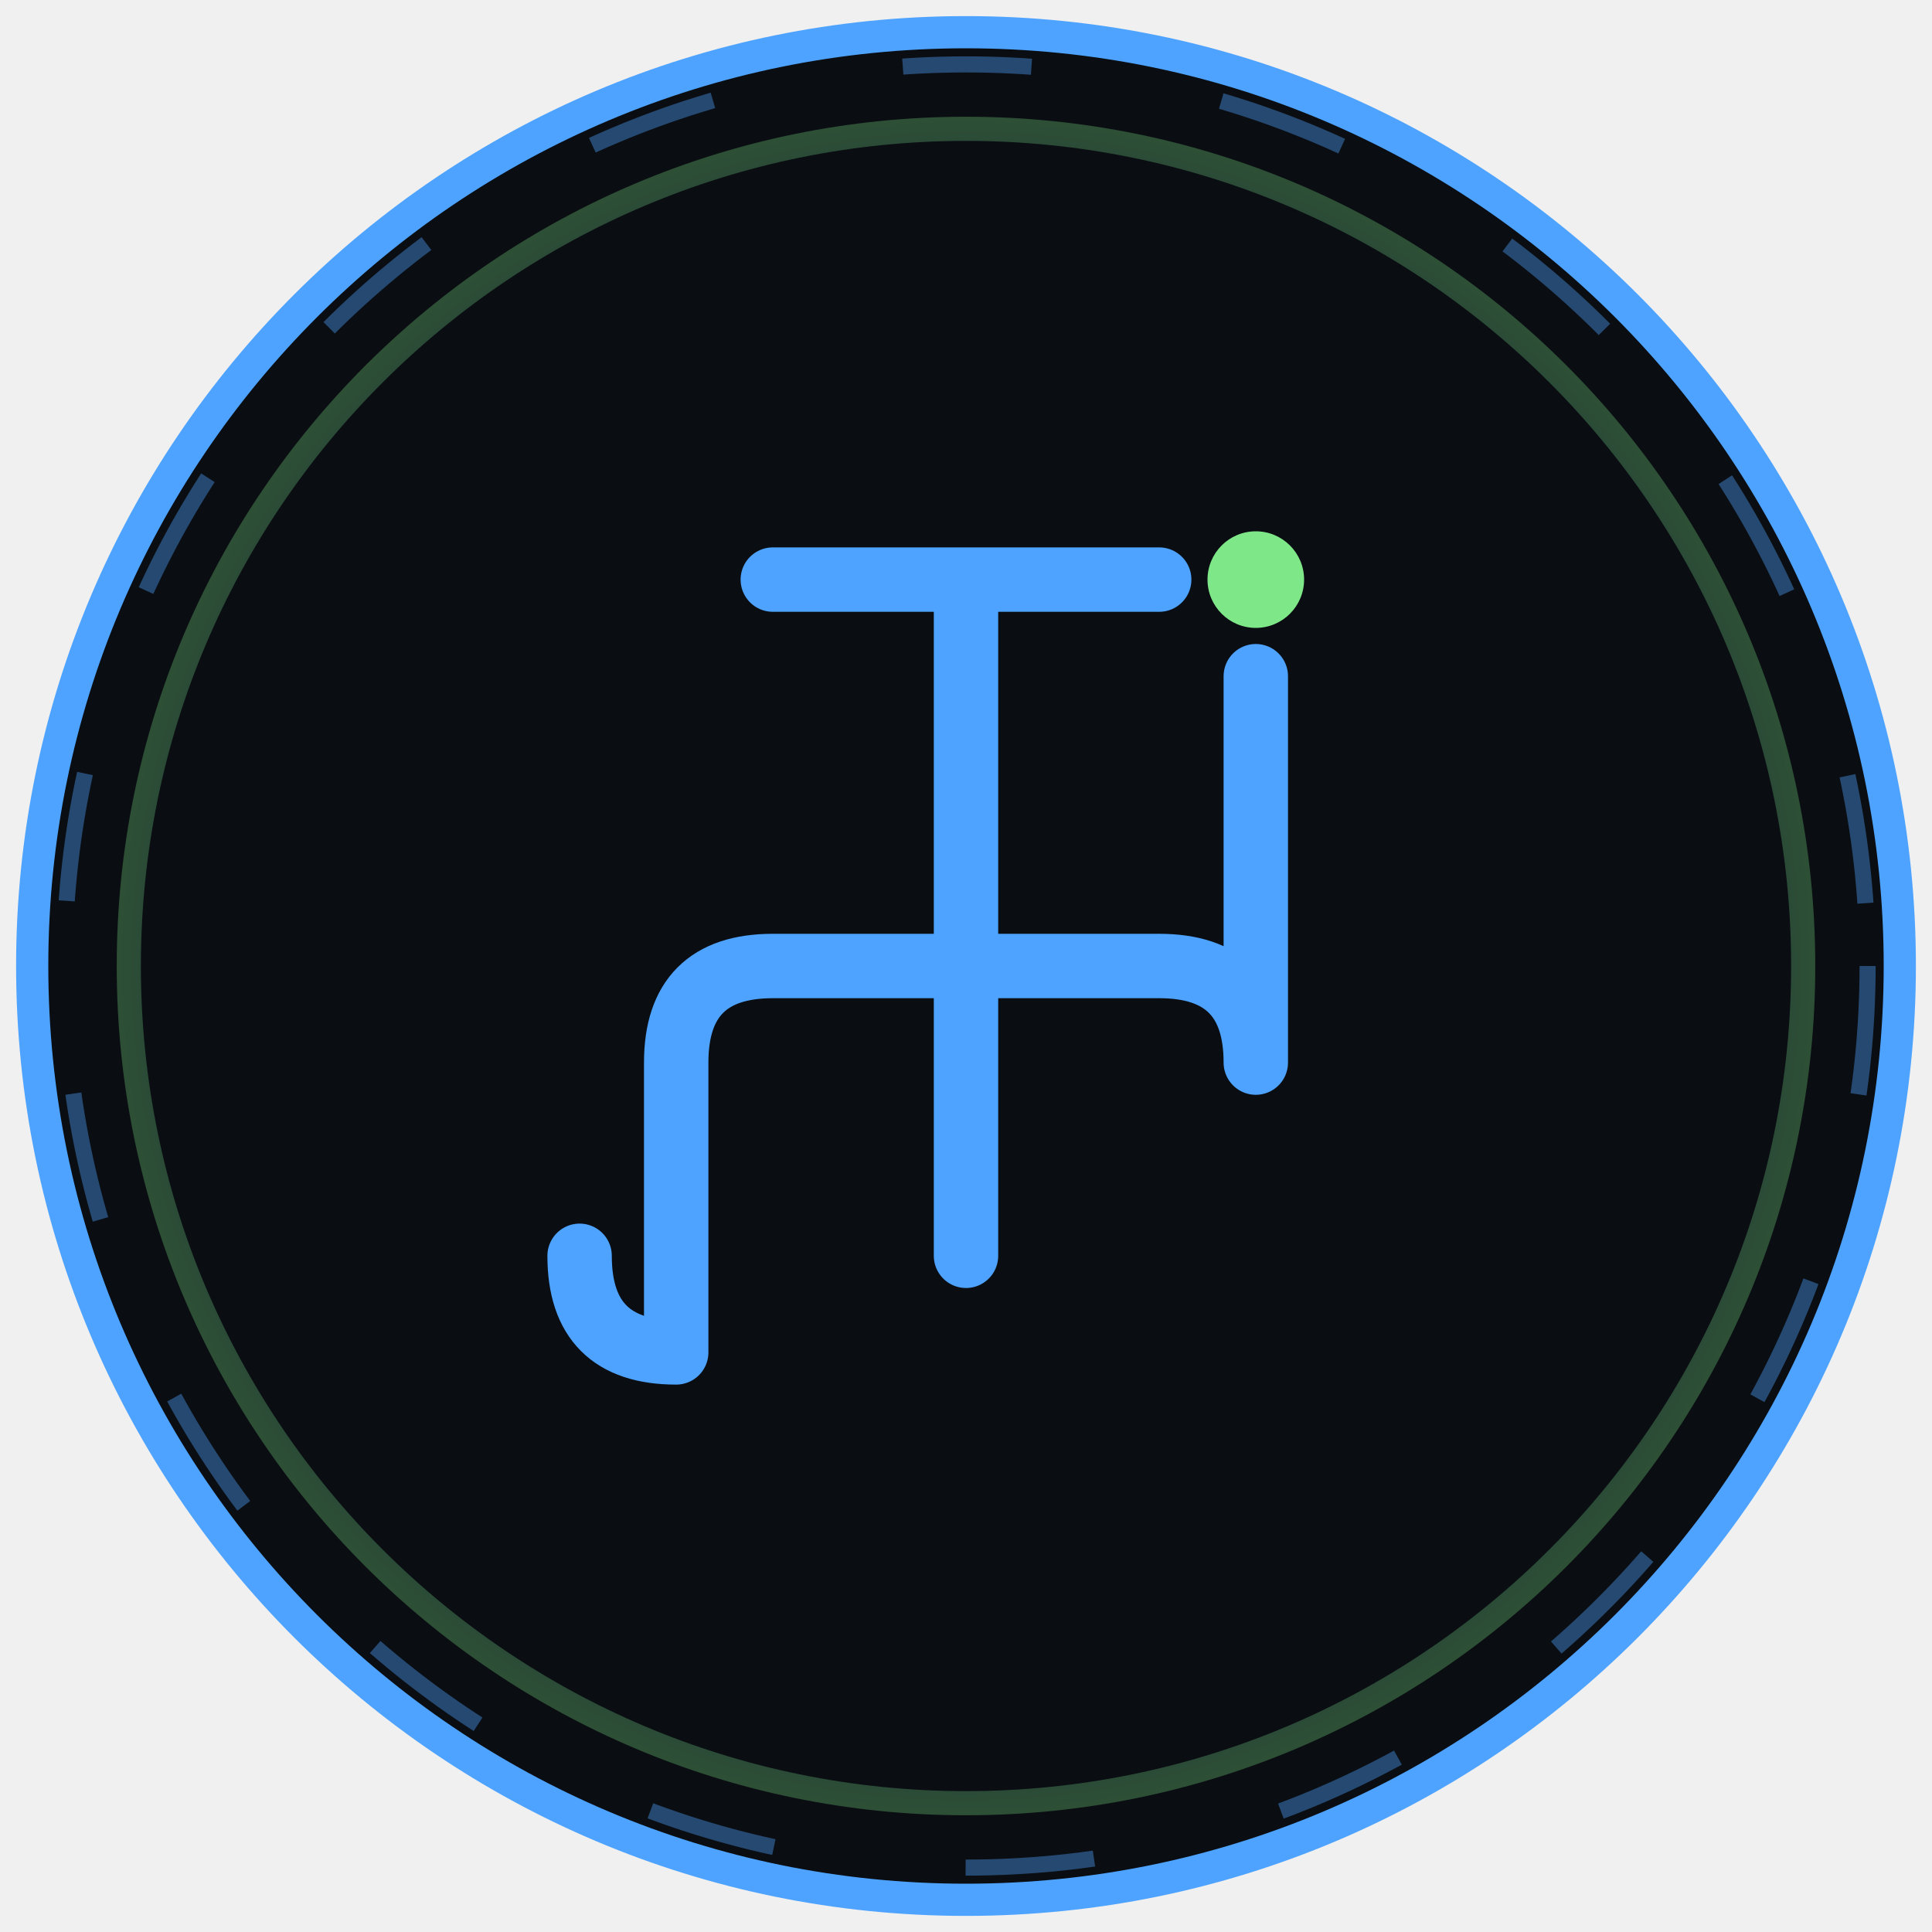
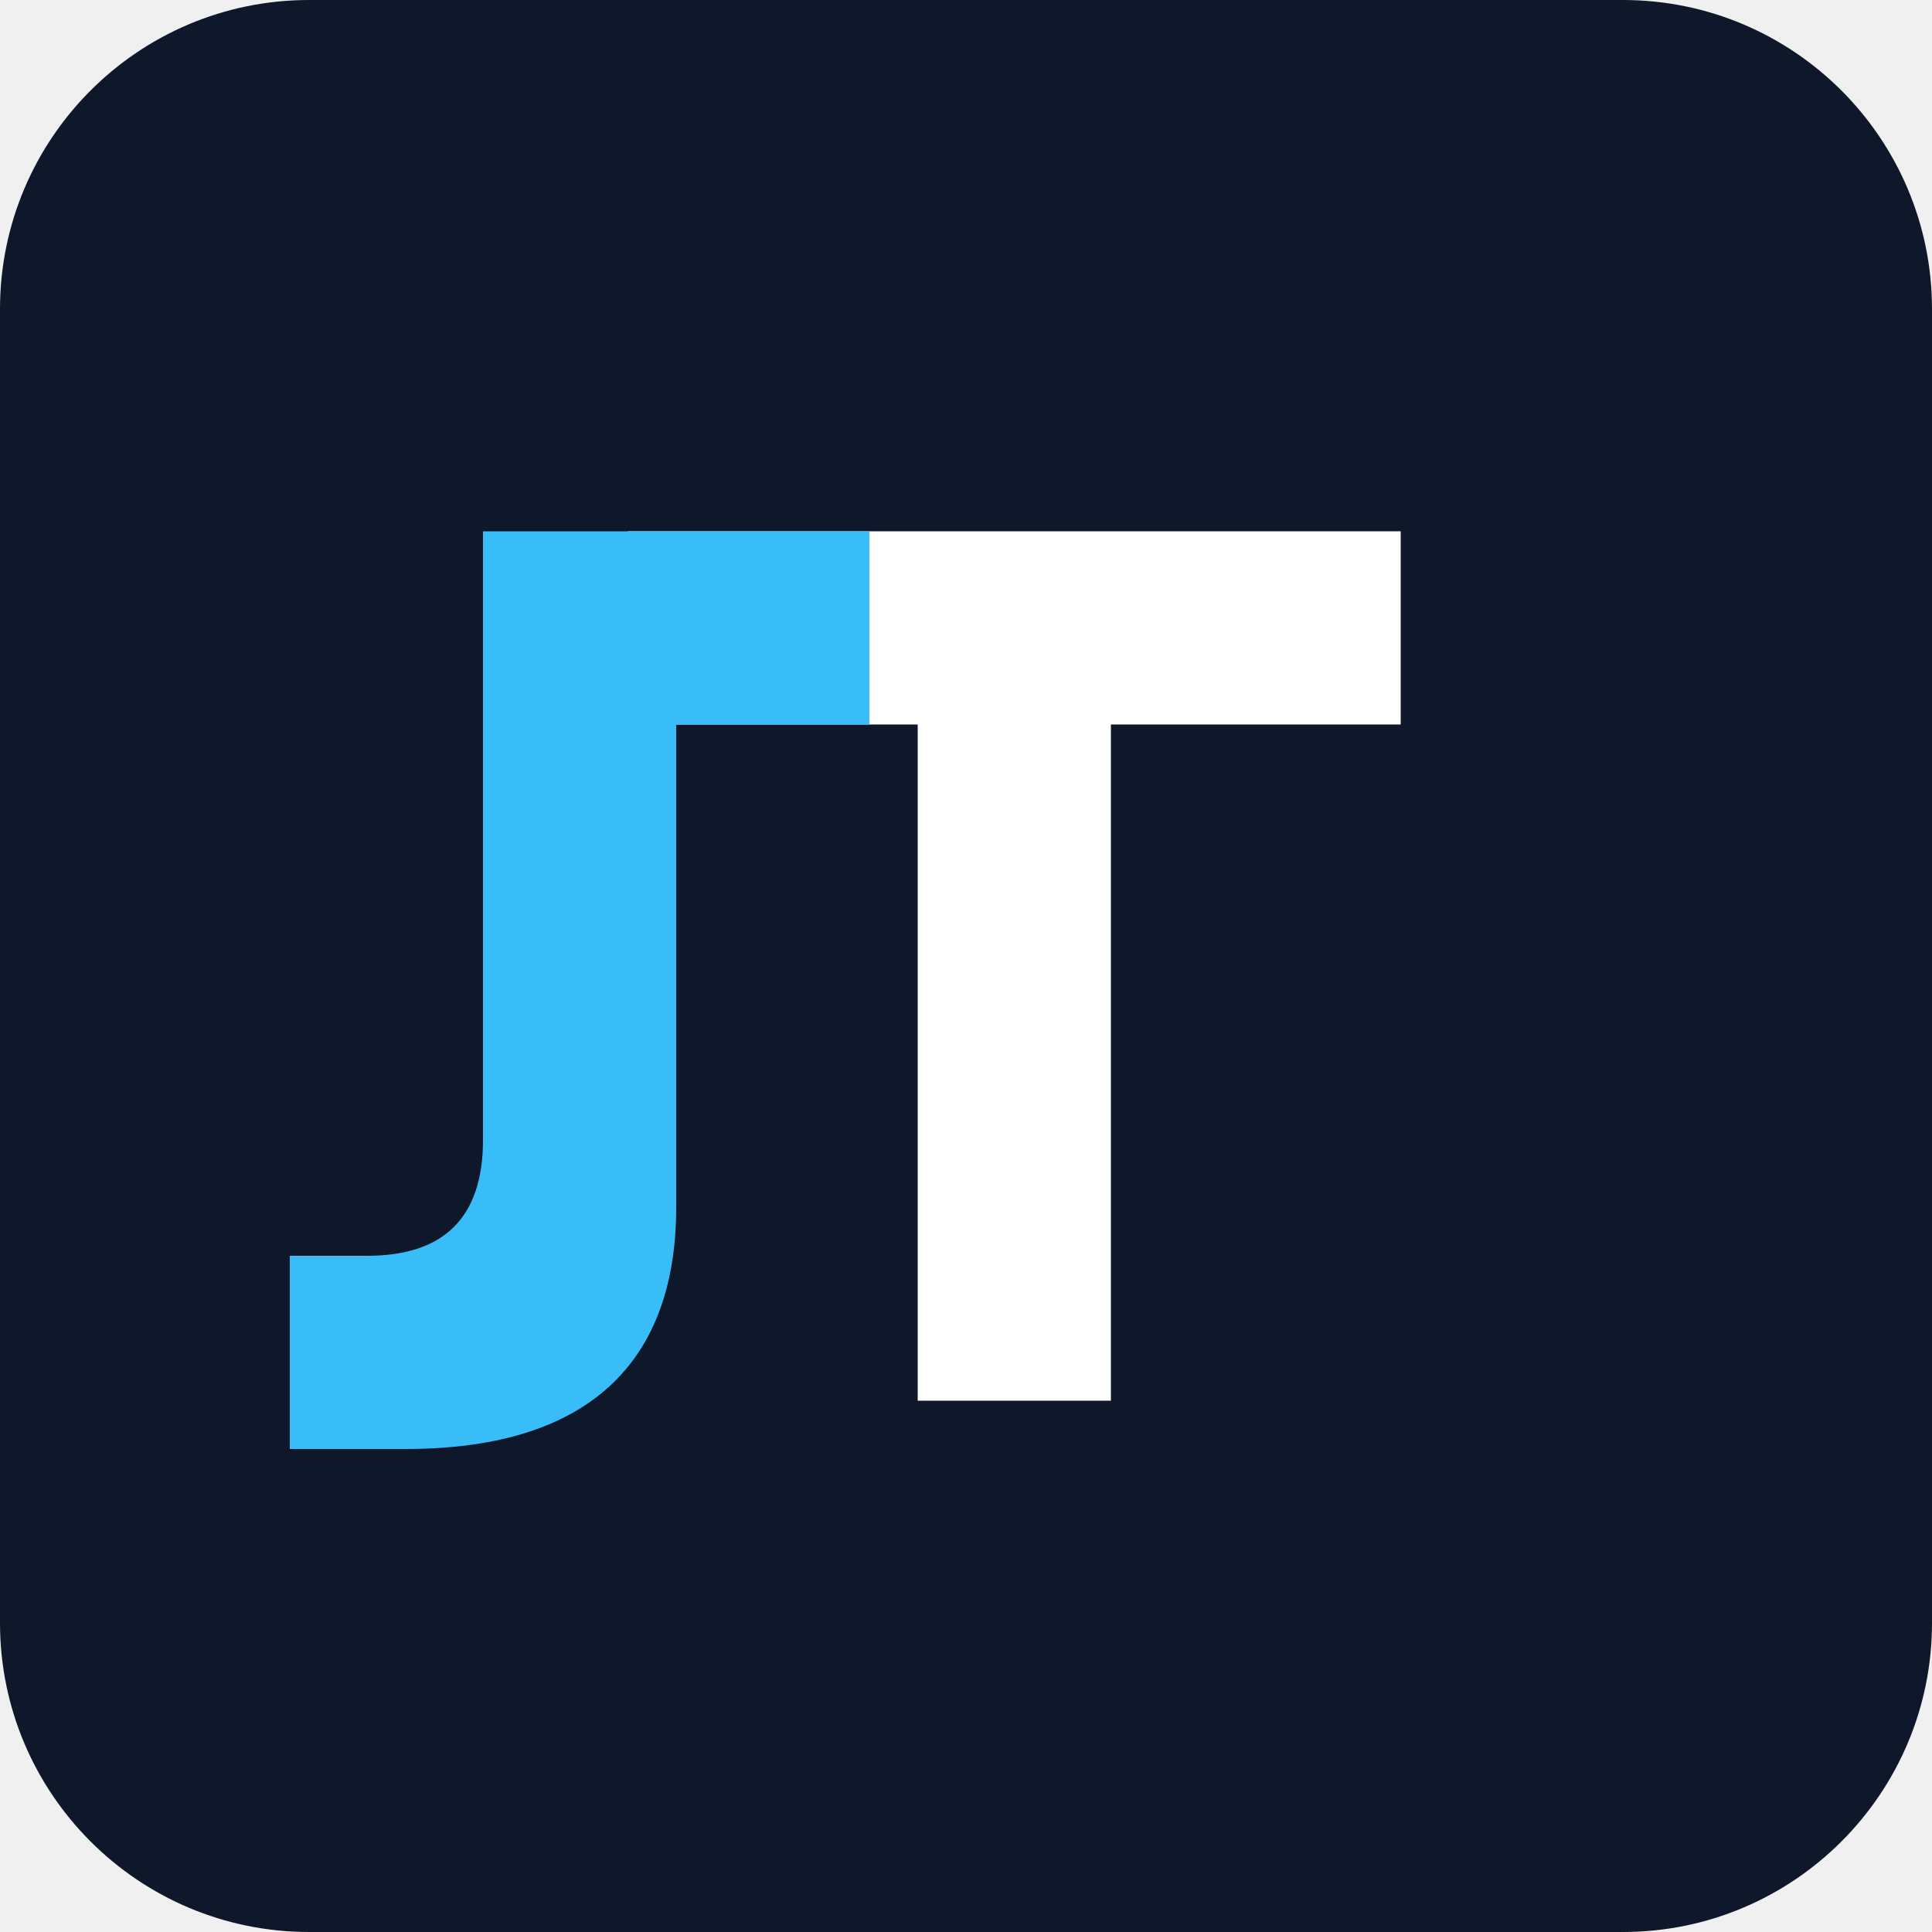
- <svg xmlns="http://www.w3.org/2000/svg" viewBox="0 0 120 120" fill="none">
-   <circle cx="60" cy="60" r="58" fill="#0a0d12" stroke="#4da3ff" stroke-width="2" />
-   <circle cx="60" cy="60" r="52" fill="none" stroke="url(#glow)" stroke-width="1.5" opacity="0.6" />
-   <g transform="translate(60, 60)">
-     <path d="M-24 18 Q-24 24 -18 24 L-18 6 Q-18 0 -12 0 L12 0 Q18 0 18 6 L18 -18" stroke="#4da3ff" stroke-width="4" stroke-linecap="round" stroke-linejoin="round" fill="none" />
-     <path d="M-12 -24 L12 -24 M0 -24 L0 18" stroke="#4da3ff" stroke-width="4" stroke-linecap="round" stroke-linejoin="round" fill="none" />
-     <circle cx="18" cy="-24" r="3" fill="#7ee787" />
-   </g>
-   <circle cx="60" cy="60" r="56" fill="none" stroke="#4da3ff" stroke-width="1" stroke-dasharray="8 12" opacity="0.4">
-     <animateTransform attributeName="transform" type="rotate" from="0 60 60" to="360 60 60" dur="20s" repeatCount="indefinite" />
-   </circle>
-   <defs>
-     <radialGradient id="glow" cx="50%" cy="50%" r="50%">
-       <stop offset="0%" stop-color="#4da3ff" stop-opacity="0" />
-       <stop offset="70%" stop-color="#4da3ff" stop-opacity="0.3" />
-       <stop offset="100%" stop-color="#7ee787" stop-opacity="0.5" />
-     </radialGradient>
-   </defs>
+ <svg xmlns="http://www.w3.org/2000/svg" width="200" height="200" viewBox="0 0 200 200">
+   <rect width="200" height="200" rx="32" fill="#0F172A" />
+   <path d="M65 55H145V75H115V145H95V75H65V55Z" fill="white" />
+   <path d="M50 55H90V75H70V125C70 140 62 150 42 150H30V130H38C46 130 50 126 50 118V55Z" fill="#38BDF8" />
</svg>
